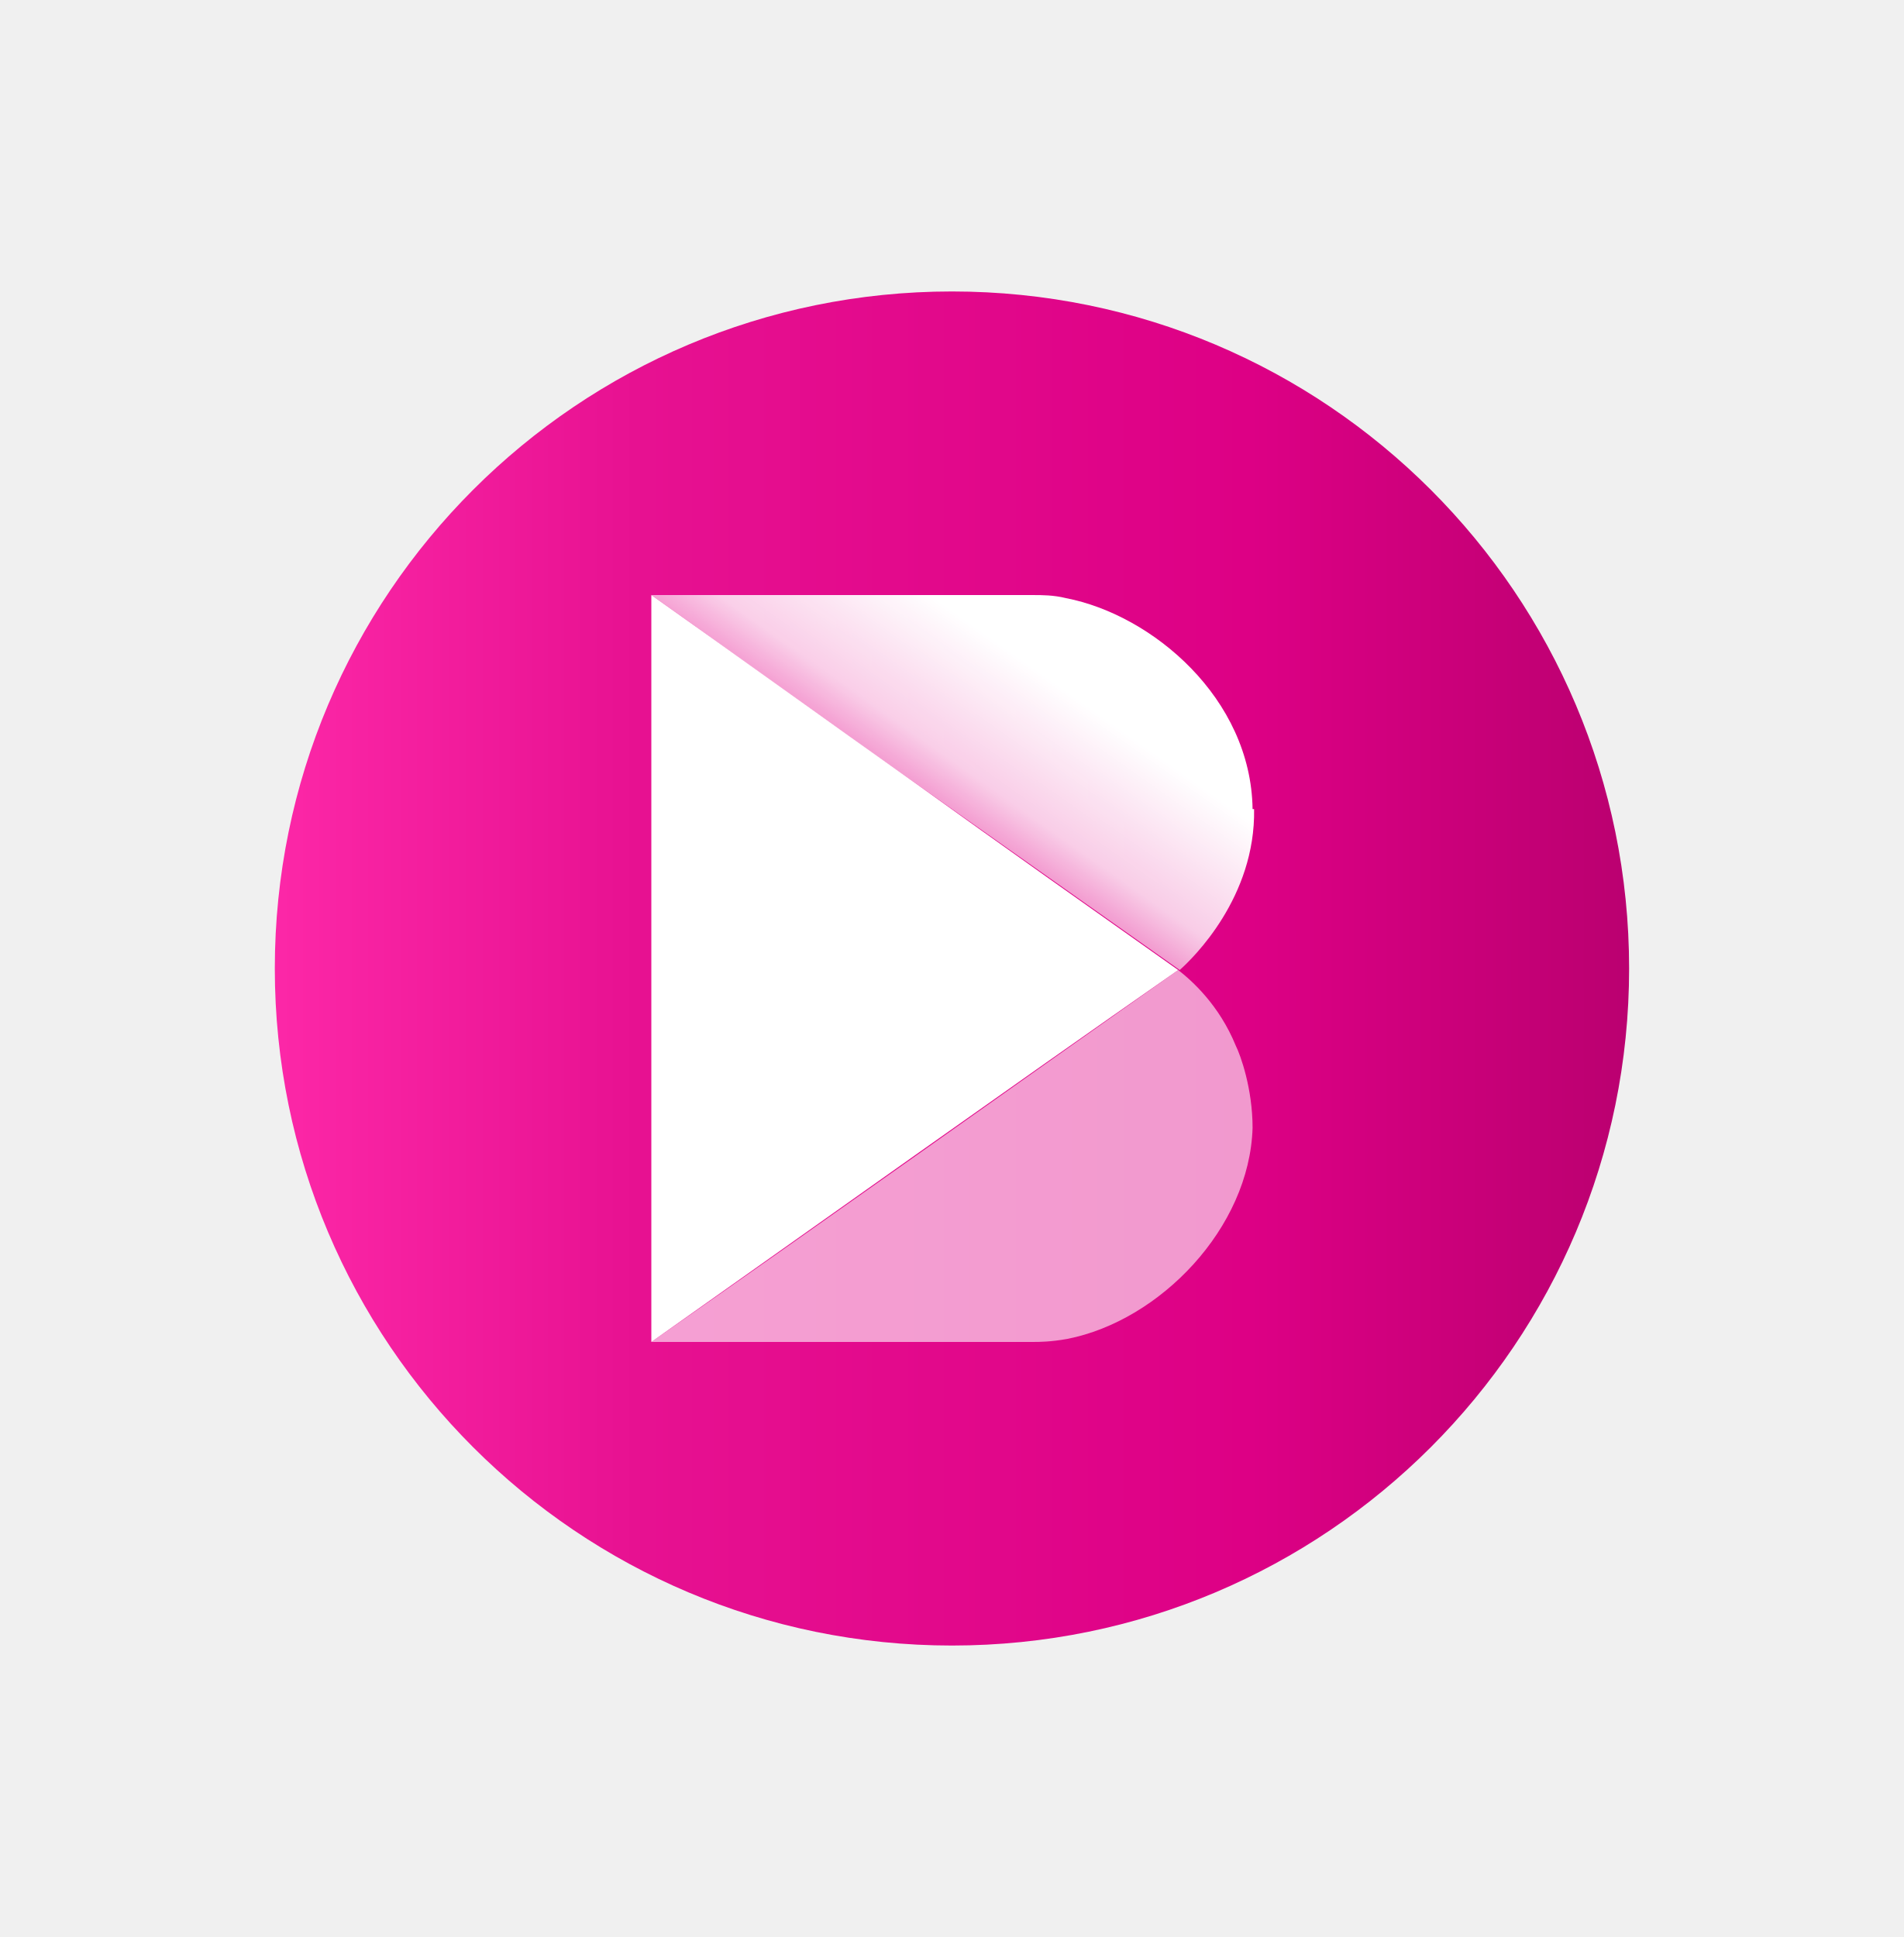
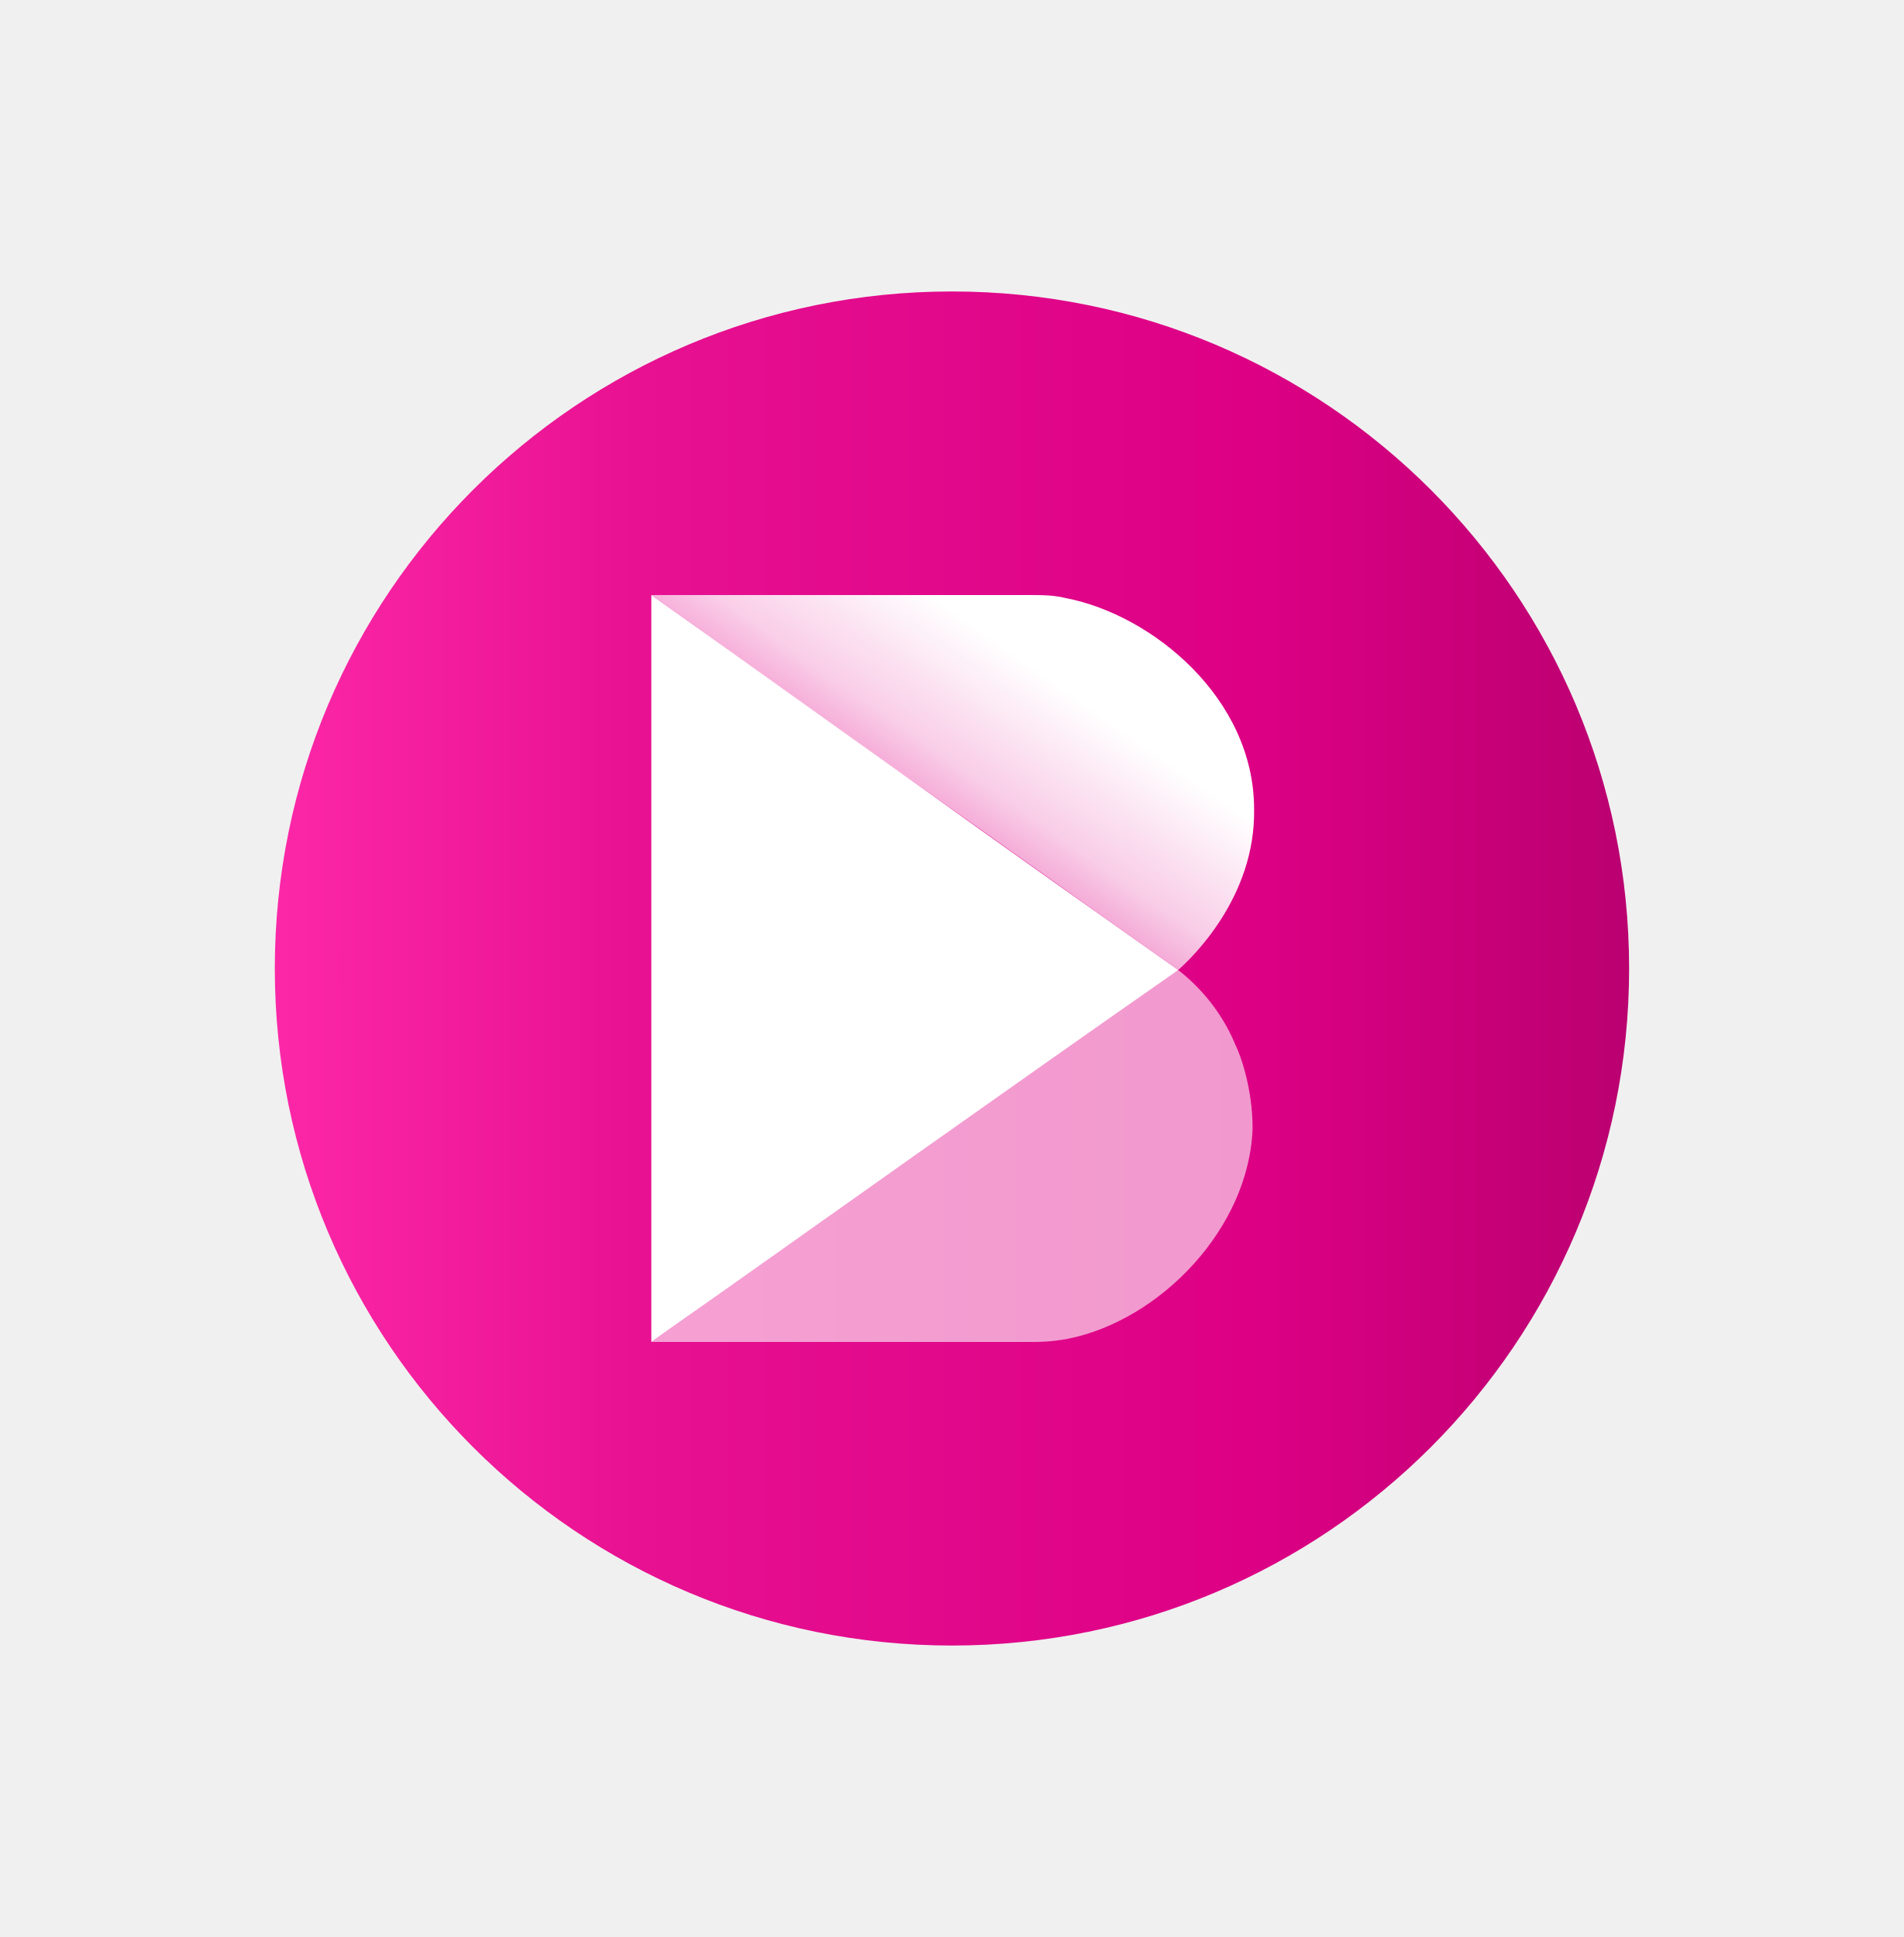
<svg xmlns="http://www.w3.org/2000/svg" id="Layer_1" version="1.1" viewBox="0 0 125.4 127.6">
  <defs>
    <style>
      .st0 {
        fill: url(#linear-gradient);
      }

      .st1 {
        fill: url(#linear-gradient1);
      }

      .st1, .st2, .st3 {
        isolation: isolate;
      }

      .st2, .st3 {
        fill: #fff;
      }

      .st3 {
        opacity: .6;
      }
    </style>
-     <linearGradient id="linear-gradient" x1="-6243" y1="3627.8" x2="-6108.5" y2="3627.8" gradientTransform="translate(-6093.4 3691.6) rotate(-180)" gradientUnits="userSpaceOnUse">
+     <linearGradient id="linear-gradient" x1="-6243" y1="-3500.2" x2="-6108.5" y2="-3500.2" gradientTransform="translate(-6093.4 3564) rotate(-180) scale(1 -1)" gradientUnits="userSpaceOnUse">
      <stop offset="0" stop-color="#740347" />
      <stop offset=".2" stop-color="#a50063" />
      <stop offset=".5" stop-color="#dd0085" />
      <stop offset=".8" stop-color="#e71191" />
      <stop offset="1" stop-color="#ff2aaa" />
    </linearGradient>
-     <linearGradient id="linear-gradient1" x1="54.9" y1="68.2" x2="78.2" y2="101.2" gradientTransform="translate(0 127.6) scale(1 -1)" gradientUnits="userSpaceOnUse">
+     <linearGradient id="linear-gradient1" x1="54.9" y1="59.5" x2="78.3" y2="26.3" gradientTransform="translate(0 0)" gradientUnits="userSpaceOnUse">
      <stop offset="0" stop-color="#fff" stop-opacity="0" />
-       <stop offset=".1" stop-color="#fff" stop-opacity=".2" />
+       <stop offset="0" stop-color="#fff" stop-opacity=".2" />
      <stop offset=".3" stop-color="#fff" stop-opacity=".8" />
      <stop offset=".4" stop-color="#fff" stop-opacity=".9" />
      <stop offset=".5" stop-color="#fff" />
      <stop offset=".7" stop-color="#fff" />
    </linearGradient>
  </defs>
  <circle class="st0" cx="62.7" cy="63.8" r="44.6" />
  <g>
    <path class="st2" d="M77.6,63.9c-5.8-4.1-11.6-8.2-17.3-12.3-5.8-4.1-11.6-8.3-17.4-12.4v49.2c11.6-8.2,23.1-16.4,34.7-24.5Z" />
-     <path class="st1" d="M82.5,53.3c-.1-7.3-6.6-12.8-12.3-13.9-.8-.2-1.6-.2-2.1-.2h-25.2c5.8,4.1,11.5,8.3,17.4,12.4,5.8,4.1,11.6,8.2,17.4,12.3.9-.8,5-4.8,4.9-10.6Z" />
-     <path class="st3" d="M82.5,74.3c0-2.6-.8-4.8-1.1-5.4-1.1-2.7-2.9-4.3-3.8-5-11.6,8.2-23.1,16.4-34.7,24.5,7,0,14.1,0,21.1,0,1.4,0,2.8,0,4.1,0,.3,0,1.1,0,2.2-.2,6.1-1.2,12-7.3,12.2-13.9Z" />
+     <path class="st1" d="M82.6,53.3c0-7.3-6.7-12.8-12.4-13.9-.8-.2-1.6-.2-2.1-.2h-25.2c5.8,4.1,11.5,8.3,17.4,12.4,5.8,4.1,11.5,8.2,17.3,12.3.9-.8,5.1-4.8,5-10.6h0Z" />
+     <path class="st3" d="M82.5,74.3c0-2.6-.8-4.8-1.1-5.4-1.1-2.7-2.9-4.3-3.8-5-12.4,7.1-23.1,16.4-34.7,24.5h25.2c.3,0,1.1,0,2.2-.2,6.1-1.2,12-7.3,12.2-13.9Z" />
  </g>
</svg>
